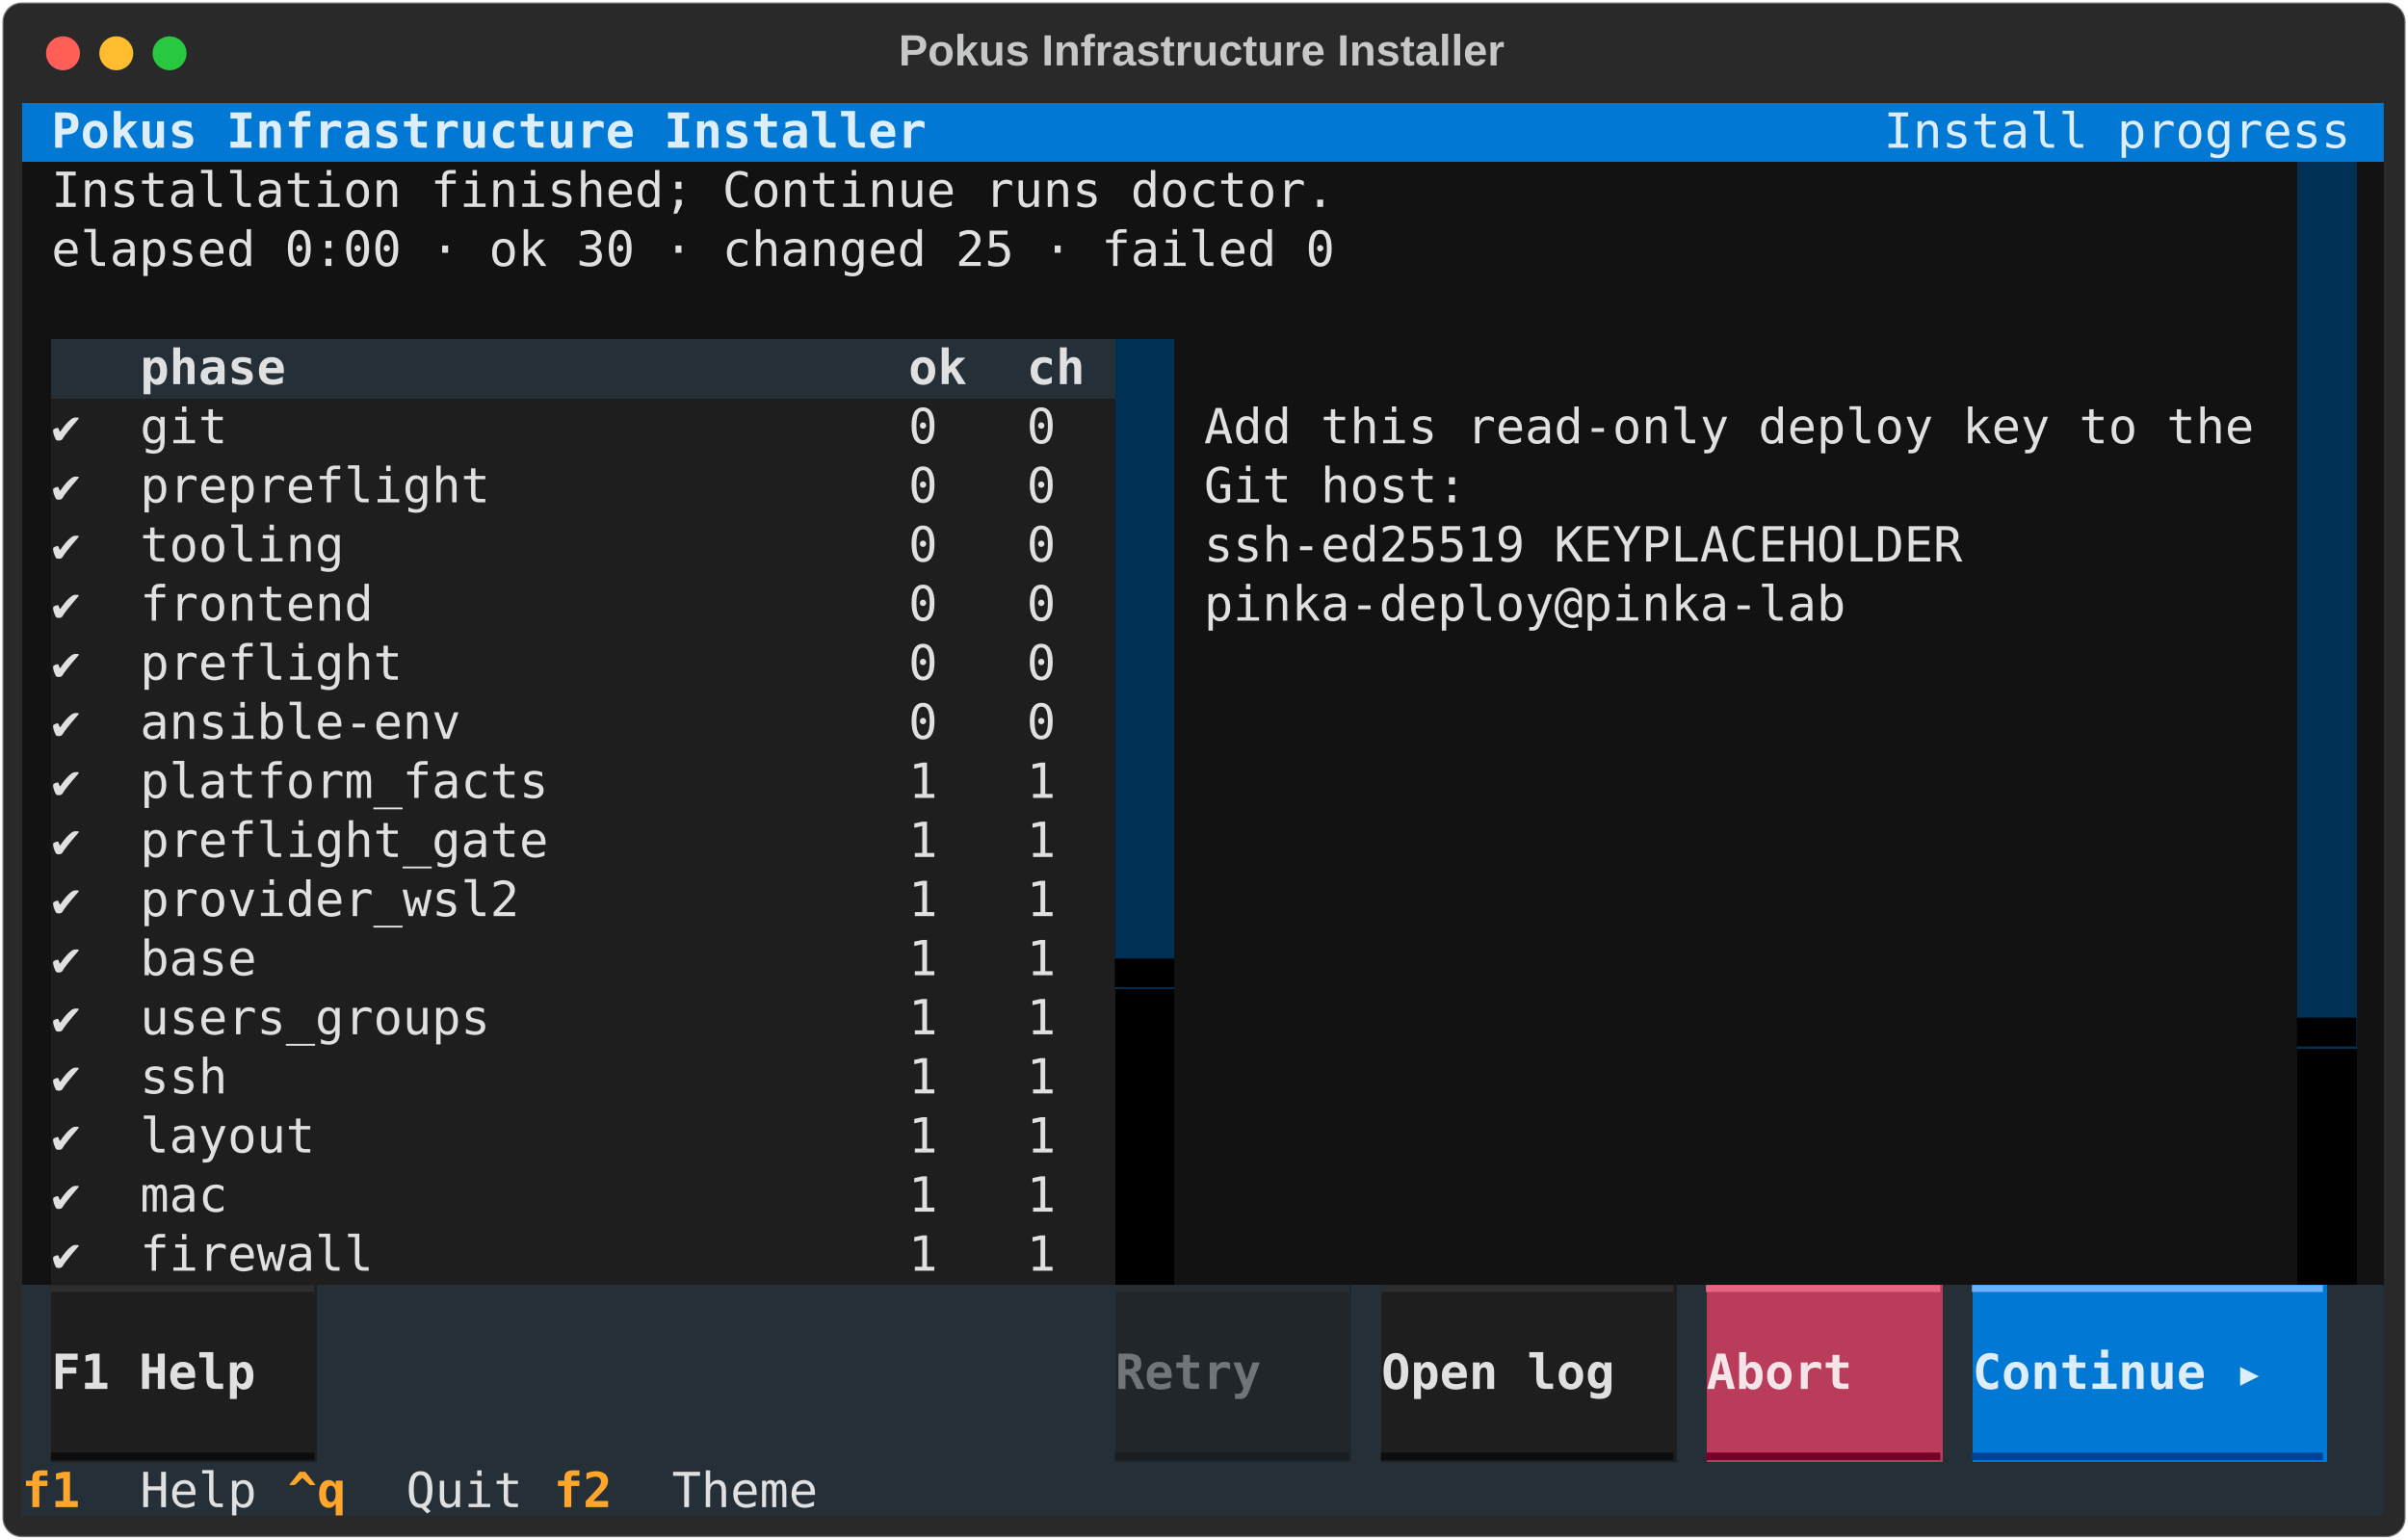
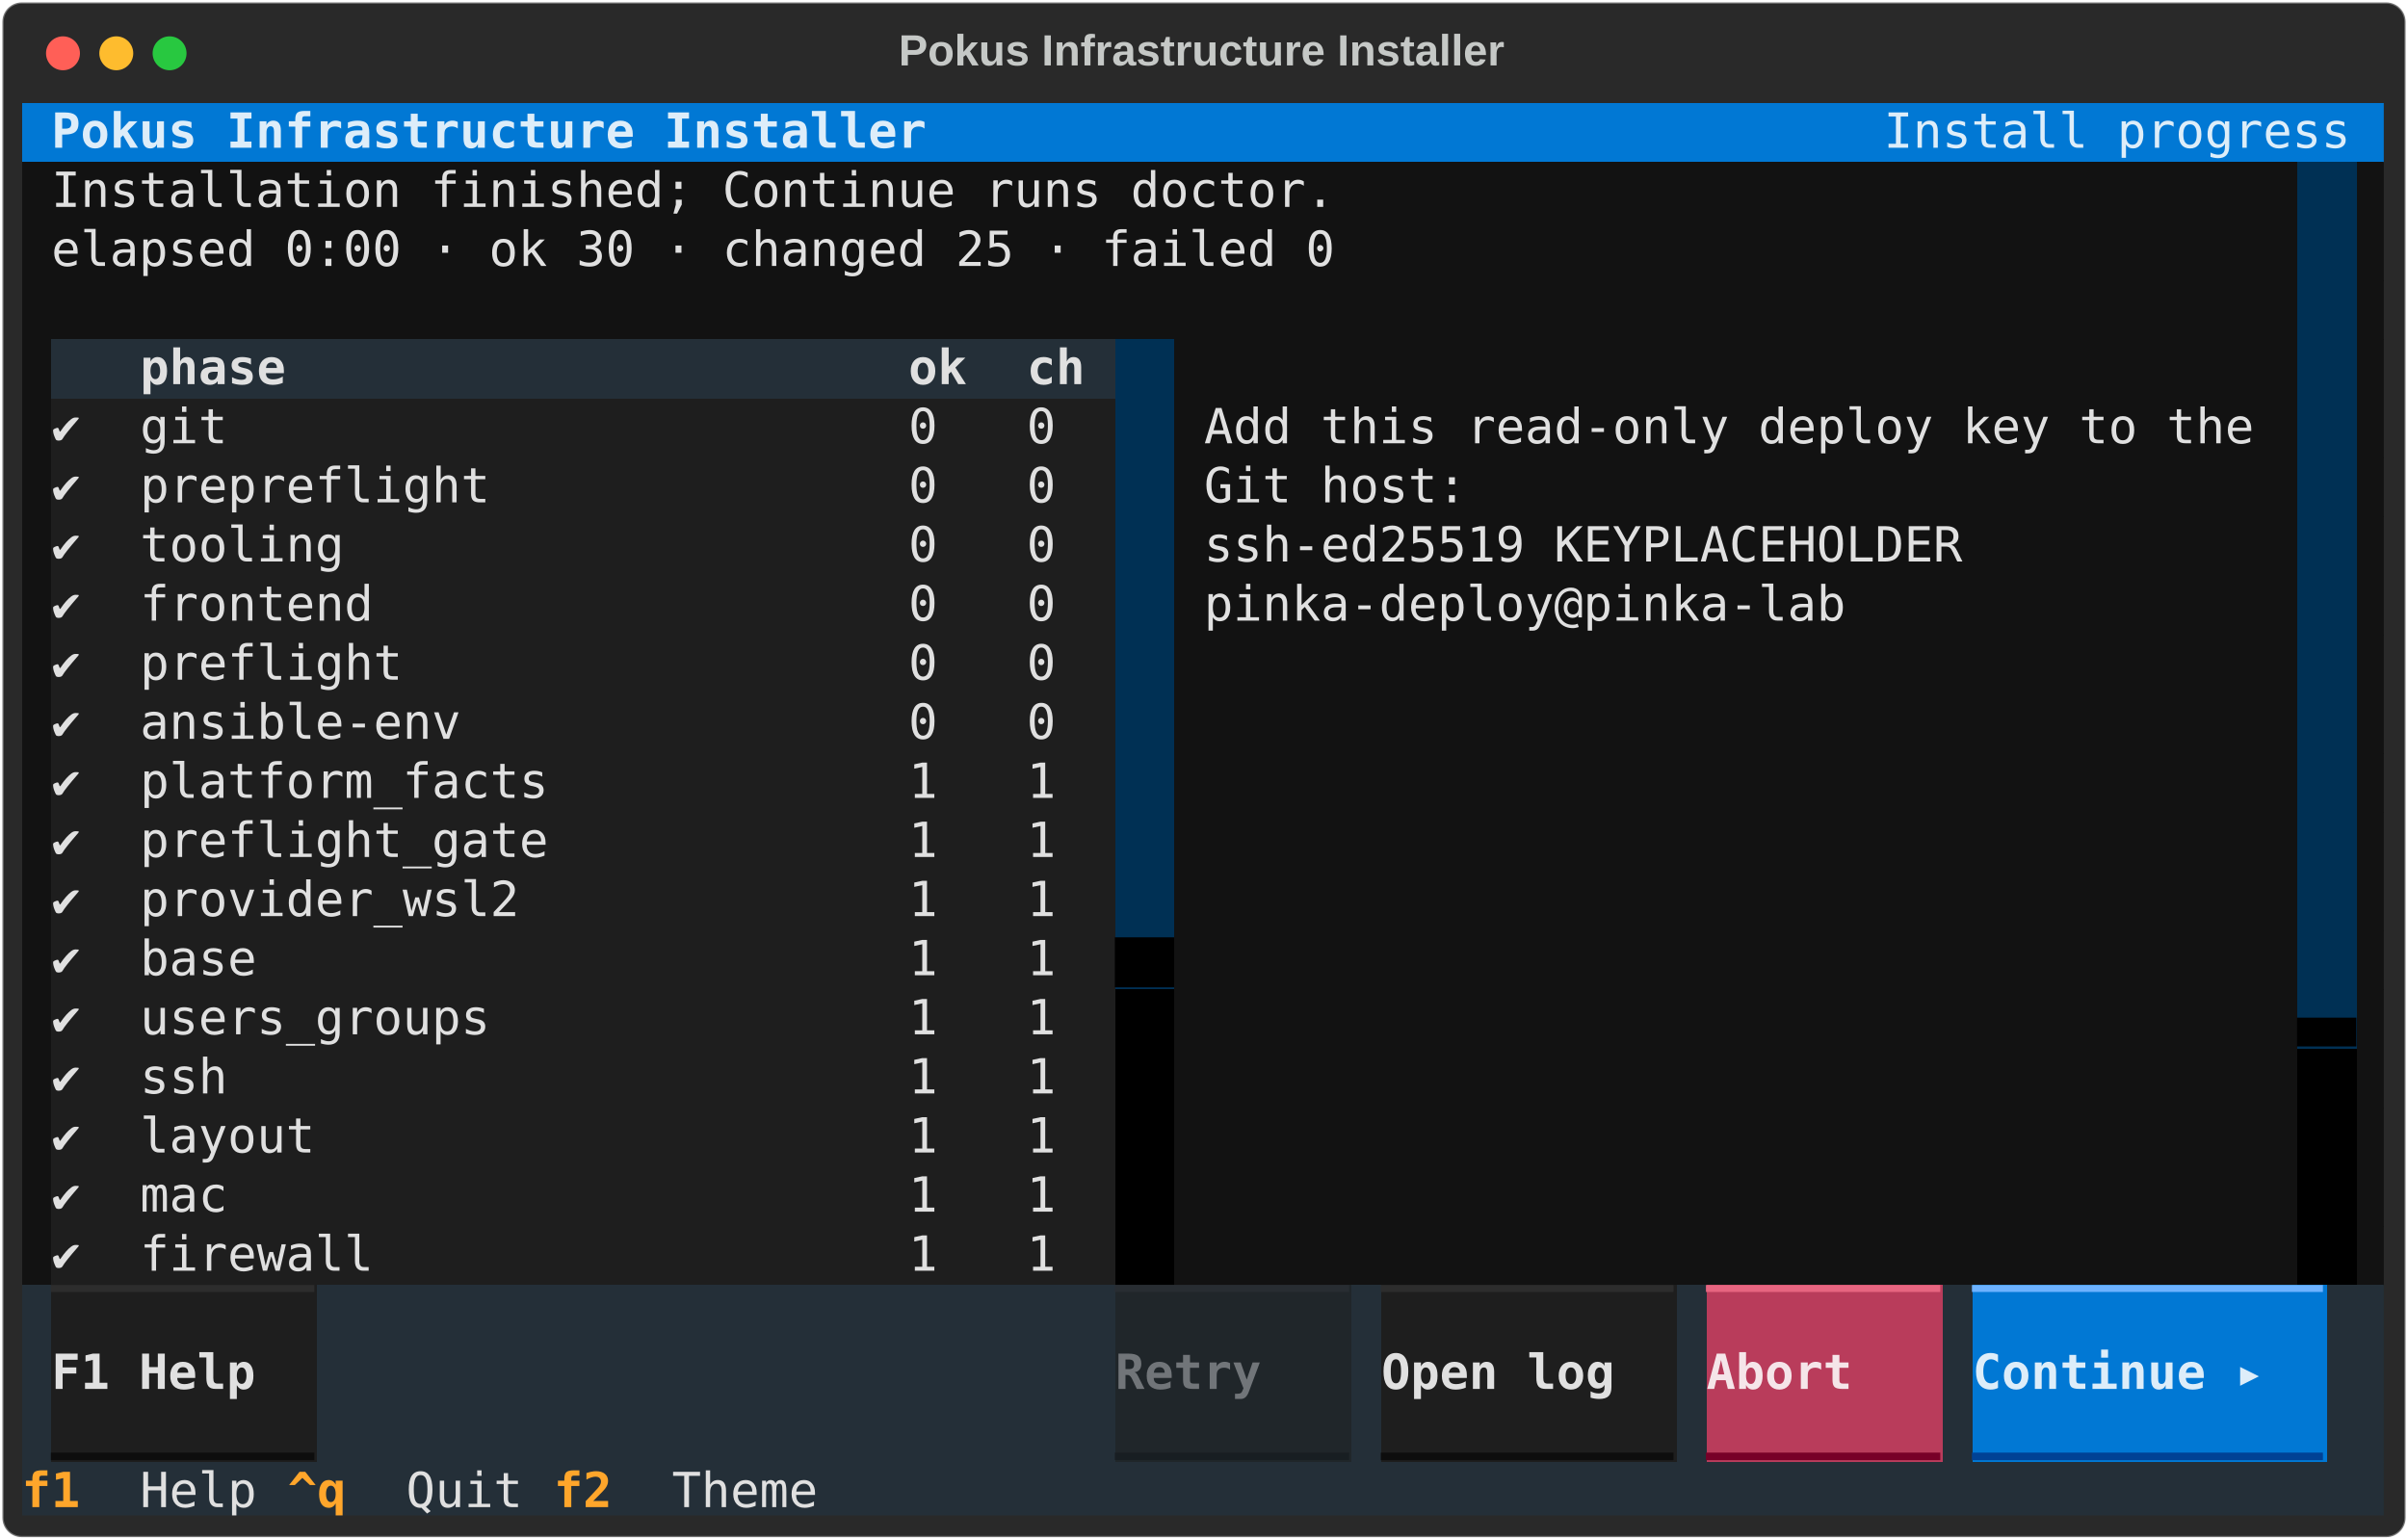
<svg xmlns="http://www.w3.org/2000/svg" class="rich-terminal" viewBox="0 0 994 635.6">
  <style>

    @font-face {
        font-family: "Fira Code";
        src: local("FiraCode-Regular"),
                url("https://cdnjs.cloudflare.com/ajax/libs/firacode/6.2.0/woff2/FiraCode-Regular.woff2") format("woff2"),
                url("https://cdnjs.cloudflare.com/ajax/libs/firacode/6.2.0/woff/FiraCode-Regular.woff") format("woff");
        font-style: normal;
        font-weight: 400;
    }
    @font-face {
        font-family: "Fira Code";
        src: local("FiraCode-Bold"),
                url("https://cdnjs.cloudflare.com/ajax/libs/firacode/6.2.0/woff2/FiraCode-Bold.woff2") format("woff2"),
                url("https://cdnjs.cloudflare.com/ajax/libs/firacode/6.2.0/woff/FiraCode-Bold.woff") format("woff");
        font-style: bold;
        font-weight: 700;
    }

    .terminal-matrix {
        font-family: Fira Code, monospace;
        font-size: 20px;
        line-height: 24.4px;
        font-variant-east-asian: full-width;
    }

    .terminal-title {
        font-size: 18px;
        font-weight: bold;
        font-family: arial;
    }

    .terminal-r1 { fill: #c5c8c6 }
.terminal-r2 { fill: #ddedf9;font-weight: bold }
.terminal-r3 { fill: #ddedf9 }
.terminal-r4 { fill: #e0e0e0 }
.terminal-r5 { fill: #121212 }
.terminal-r6 { fill: #e0e0e0;font-weight: bold }
.terminal-r7 { fill: #1e1e1e }
.terminal-r8 { fill: #000000 }
.terminal-r9 { fill: #2d2d2d }
.terminal-r10 { fill: #282d32 }
.terminal-r11 { fill: #e76580 }
.terminal-r12 { fill: #6db2ff }
.terminal-r13 { fill: #717579;font-weight: bold }
.terminal-r14 { fill: #f5e5e9;font-weight: bold }
.terminal-r15 { fill: #0d0d0d }
.terminal-r16 { fill: #181e22 }
.terminal-r17 { fill: #780028 }
.terminal-r18 { fill: #004295 }
.terminal-r19 { fill: #ffa62b;font-weight: bold }
    </style>
  <defs>
    <clipPath id="terminal-clip-terminal">
      <rect x="0" y="0" width="975.0" height="584.6" />
    </clipPath>
    <clipPath id="terminal-line-0">
      <rect x="0" y="1.5" width="976" height="24.65" />
    </clipPath>
    <clipPath id="terminal-line-1">
      <rect x="0" y="25.9" width="976" height="24.65" />
    </clipPath>
    <clipPath id="terminal-line-2">
      <rect x="0" y="50.3" width="976" height="24.65" />
    </clipPath>
    <clipPath id="terminal-line-3">
      <rect x="0" y="74.7" width="976" height="24.65" />
    </clipPath>
    <clipPath id="terminal-line-4">
      <rect x="0" y="99.1" width="976" height="24.65" />
    </clipPath>
    <clipPath id="terminal-line-5">
      <rect x="0" y="123.5" width="976" height="24.65" />
    </clipPath>
    <clipPath id="terminal-line-6">
      <rect x="0" y="147.9" width="976" height="24.65" />
    </clipPath>
    <clipPath id="terminal-line-7">
      <rect x="0" y="172.3" width="976" height="24.65" />
    </clipPath>
    <clipPath id="terminal-line-8">
      <rect x="0" y="196.7" width="976" height="24.65" />
    </clipPath>
    <clipPath id="terminal-line-9">
      <rect x="0" y="221.1" width="976" height="24.65" />
    </clipPath>
    <clipPath id="terminal-line-10">
      <rect x="0" y="245.5" width="976" height="24.65" />
    </clipPath>
    <clipPath id="terminal-line-11">
      <rect x="0" y="269.9" width="976" height="24.65" />
    </clipPath>
    <clipPath id="terminal-line-12">
      <rect x="0" y="294.3" width="976" height="24.65" />
    </clipPath>
    <clipPath id="terminal-line-13">
      <rect x="0" y="318.7" width="976" height="24.65" />
    </clipPath>
    <clipPath id="terminal-line-14">
      <rect x="0" y="343.1" width="976" height="24.65" />
    </clipPath>
    <clipPath id="terminal-line-15">
      <rect x="0" y="367.5" width="976" height="24.65" />
    </clipPath>
    <clipPath id="terminal-line-16">
      <rect x="0" y="391.9" width="976" height="24.65" />
    </clipPath>
    <clipPath id="terminal-line-17">
      <rect x="0" y="416.3" width="976" height="24.65" />
    </clipPath>
    <clipPath id="terminal-line-18">
      <rect x="0" y="440.7" width="976" height="24.65" />
    </clipPath>
    <clipPath id="terminal-line-19">
      <rect x="0" y="465.1" width="976" height="24.65" />
    </clipPath>
    <clipPath id="terminal-line-20">
      <rect x="0" y="489.5" width="976" height="24.65" />
    </clipPath>
    <clipPath id="terminal-line-21">
      <rect x="0" y="513.9" width="976" height="24.65" />
    </clipPath>
    <clipPath id="terminal-line-22">
      <rect x="0" y="538.3" width="976" height="24.65" />
    </clipPath>
  </defs>
  <rect fill="#292929" stroke="rgba(255,255,255,0.35)" stroke-width="1" x="1" y="1" width="992" height="633.6" rx="8" />
  <text class="terminal-title" fill="#c5c8c6" text-anchor="middle" x="496" y="27">Pokus Infrastructure Installer</text>
  <g transform="translate(26,22)">
    <circle cx="0" cy="0" r="7" fill="#ff5f57" />
    <circle cx="22" cy="0" r="7" fill="#febc2e" />
    <circle cx="44" cy="0" r="7" fill="#28c840" />
  </g>
  <g transform="translate(9, 41)" clip-path="url(#terminal-clip-terminal)">
    <rect fill="#0178d4" x="0" y="1.5" width="12.2" height="24.65" shape-rendering="crispEdges" />
    <rect fill="#0178d4" x="12.2" y="1.5" width="366" height="24.65" shape-rendering="crispEdges" />
    <rect fill="#0178d4" x="378.2" y="1.5" width="390.4" height="24.65" shape-rendering="crispEdges" />
    <rect fill="#0178d4" x="768.6" y="1.5" width="195.2" height="24.65" shape-rendering="crispEdges" />
    <rect fill="#0178d4" x="963.8" y="1.5" width="12.2" height="24.65" shape-rendering="crispEdges" />
    <rect fill="#121212" x="0" y="25.9" width="12.2" height="24.65" shape-rendering="crispEdges" />
    <rect fill="#121212" x="12.2" y="25.9" width="536.8" height="24.65" shape-rendering="crispEdges" />
    <rect fill="#121212" x="549" y="25.9" width="390.4" height="24.65" shape-rendering="crispEdges" />
    <rect fill="#003054" x="939.4" y="25.9" width="24.4" height="24.65" shape-rendering="crispEdges" />
    <rect fill="#121212" x="963.8" y="25.9" width="12.2" height="24.65" shape-rendering="crispEdges" />
    <rect fill="#121212" x="0" y="50.3" width="12.2" height="24.65" shape-rendering="crispEdges" />
    <rect fill="#121212" x="12.2" y="50.3" width="536.8" height="24.65" shape-rendering="crispEdges" />
    <rect fill="#121212" x="549" y="50.3" width="390.4" height="24.65" shape-rendering="crispEdges" />
    <rect fill="#003054" x="939.4" y="50.3" width="24.4" height="24.65" shape-rendering="crispEdges" />
    <rect fill="#121212" x="963.8" y="50.3" width="12.2" height="24.65" shape-rendering="crispEdges" />
    <rect fill="#121212" x="0" y="74.7" width="939.4" height="24.65" shape-rendering="crispEdges" />
    <rect fill="#003054" x="939.4" y="74.7" width="24.4" height="24.65" shape-rendering="crispEdges" />
    <rect fill="#121212" x="963.8" y="74.7" width="12.2" height="24.65" shape-rendering="crispEdges" />
    <rect fill="#121212" x="0" y="99.1" width="12.2" height="24.65" shape-rendering="crispEdges" />
    <rect fill="#242f38" x="12.2" y="99.1" width="36.6" height="24.65" shape-rendering="crispEdges" />
    <rect fill="#242f38" x="48.8" y="99.1" width="317.2" height="24.65" shape-rendering="crispEdges" />
    <rect fill="#242f38" x="366" y="99.1" width="48.8" height="24.65" shape-rendering="crispEdges" />
    <rect fill="#242f38" x="414.8" y="99.1" width="36.6" height="24.65" shape-rendering="crispEdges" />
    <rect fill="#003054" x="451.4" y="99.1" width="24.4" height="24.65" shape-rendering="crispEdges" />
    <rect fill="#121212" x="475.8" y="99.1" width="12.2" height="24.65" shape-rendering="crispEdges" />
    <rect fill="#121212" x="488" y="99.1" width="0" height="24.65" shape-rendering="crispEdges" />
    <rect fill="#121212" x="488" y="99.1" width="451.4" height="24.65" shape-rendering="crispEdges" />
    <rect fill="#003054" x="939.4" y="99.1" width="24.4" height="24.65" shape-rendering="crispEdges" />
    <rect fill="#121212" x="963.8" y="99.1" width="12.2" height="24.65" shape-rendering="crispEdges" />
    <rect fill="#121212" x="0" y="123.5" width="12.2" height="24.65" shape-rendering="crispEdges" />
    <rect fill="#1e1e1e" x="12.2" y="123.5" width="36.6" height="24.65" shape-rendering="crispEdges" />
    <rect fill="#1e1e1e" x="48.8" y="123.5" width="317.2" height="24.65" shape-rendering="crispEdges" />
    <rect fill="#1e1e1e" x="366" y="123.5" width="48.8" height="24.65" shape-rendering="crispEdges" />
    <rect fill="#1e1e1e" x="414.8" y="123.5" width="36.6" height="24.65" shape-rendering="crispEdges" />
    <rect fill="#003054" x="451.4" y="123.5" width="24.4" height="24.65" shape-rendering="crispEdges" />
    <rect fill="#121212" x="475.8" y="123.5" width="12.2" height="24.65" shape-rendering="crispEdges" />
    <rect fill="#121212" x="488" y="123.5" width="439.2" height="24.65" shape-rendering="crispEdges" />
    <rect fill="#121212" x="927.2" y="123.5" width="12.2" height="24.65" shape-rendering="crispEdges" />
    <rect fill="#003054" x="939.4" y="123.5" width="24.4" height="24.65" shape-rendering="crispEdges" />
    <rect fill="#121212" x="963.8" y="123.5" width="12.2" height="24.65" shape-rendering="crispEdges" />
    <rect fill="#121212" x="0" y="147.9" width="12.2" height="24.65" shape-rendering="crispEdges" />
    <rect fill="#1e1e1e" x="12.2" y="147.9" width="36.6" height="24.65" shape-rendering="crispEdges" />
    <rect fill="#1e1e1e" x="48.8" y="147.9" width="317.2" height="24.65" shape-rendering="crispEdges" />
    <rect fill="#1e1e1e" x="366" y="147.9" width="48.8" height="24.65" shape-rendering="crispEdges" />
    <rect fill="#1e1e1e" x="414.8" y="147.9" width="36.6" height="24.65" shape-rendering="crispEdges" />
    <rect fill="#003054" x="451.4" y="147.9" width="24.4" height="24.65" shape-rendering="crispEdges" />
    <rect fill="#121212" x="475.8" y="147.9" width="12.2" height="24.65" shape-rendering="crispEdges" />
    <rect fill="#121212" x="488" y="147.9" width="109.8" height="24.65" shape-rendering="crispEdges" />
    <rect fill="#121212" x="597.8" y="147.9" width="341.6" height="24.65" shape-rendering="crispEdges" />
    <rect fill="#003054" x="939.4" y="147.9" width="24.4" height="24.65" shape-rendering="crispEdges" />
    <rect fill="#121212" x="963.8" y="147.9" width="12.2" height="24.65" shape-rendering="crispEdges" />
    <rect fill="#121212" x="0" y="172.3" width="12.2" height="24.65" shape-rendering="crispEdges" />
    <rect fill="#1e1e1e" x="12.2" y="172.3" width="36.6" height="24.65" shape-rendering="crispEdges" />
    <rect fill="#1e1e1e" x="48.8" y="172.3" width="317.2" height="24.65" shape-rendering="crispEdges" />
    <rect fill="#1e1e1e" x="366" y="172.3" width="48.8" height="24.65" shape-rendering="crispEdges" />
    <rect fill="#1e1e1e" x="414.8" y="172.3" width="36.6" height="24.65" shape-rendering="crispEdges" />
    <rect fill="#003054" x="451.4" y="172.3" width="24.4" height="24.65" shape-rendering="crispEdges" />
    <rect fill="#121212" x="475.8" y="172.3" width="12.2" height="24.65" shape-rendering="crispEdges" />
    <rect fill="#121212" x="488" y="172.3" width="317.2" height="24.65" shape-rendering="crispEdges" />
    <rect fill="#121212" x="805.2" y="172.3" width="134.2" height="24.65" shape-rendering="crispEdges" />
    <rect fill="#003054" x="939.4" y="172.3" width="24.4" height="24.65" shape-rendering="crispEdges" />
    <rect fill="#121212" x="963.8" y="172.3" width="12.2" height="24.65" shape-rendering="crispEdges" />
    <rect fill="#121212" x="0" y="196.7" width="12.2" height="24.65" shape-rendering="crispEdges" />
    <rect fill="#1e1e1e" x="12.2" y="196.7" width="36.6" height="24.65" shape-rendering="crispEdges" />
    <rect fill="#1e1e1e" x="48.8" y="196.7" width="317.2" height="24.65" shape-rendering="crispEdges" />
    <rect fill="#1e1e1e" x="366" y="196.7" width="48.8" height="24.65" shape-rendering="crispEdges" />
    <rect fill="#1e1e1e" x="414.8" y="196.7" width="36.6" height="24.65" shape-rendering="crispEdges" />
    <rect fill="#003054" x="451.4" y="196.7" width="24.4" height="24.65" shape-rendering="crispEdges" />
    <rect fill="#121212" x="475.8" y="196.7" width="12.2" height="24.65" shape-rendering="crispEdges" />
    <rect fill="#121212" x="488" y="196.7" width="268.4" height="24.65" shape-rendering="crispEdges" />
    <rect fill="#121212" x="756.4" y="196.7" width="183" height="24.65" shape-rendering="crispEdges" />
    <rect fill="#003054" x="939.4" y="196.7" width="24.4" height="24.65" shape-rendering="crispEdges" />
    <rect fill="#121212" x="963.8" y="196.7" width="12.2" height="24.65" shape-rendering="crispEdges" />
    <rect fill="#121212" x="0" y="221.1" width="12.2" height="24.65" shape-rendering="crispEdges" />
    <rect fill="#1e1e1e" x="12.2" y="221.1" width="36.6" height="24.65" shape-rendering="crispEdges" />
    <rect fill="#1e1e1e" x="48.8" y="221.1" width="317.2" height="24.65" shape-rendering="crispEdges" />
    <rect fill="#1e1e1e" x="366" y="221.1" width="48.8" height="24.65" shape-rendering="crispEdges" />
    <rect fill="#1e1e1e" x="414.8" y="221.1" width="36.6" height="24.65" shape-rendering="crispEdges" />
    <rect fill="#003054" x="451.4" y="221.1" width="24.4" height="24.65" shape-rendering="crispEdges" />
    <rect fill="#121212" x="475.8" y="221.1" width="463.6" height="24.65" shape-rendering="crispEdges" />
    <rect fill="#003054" x="939.4" y="221.1" width="24.4" height="24.65" shape-rendering="crispEdges" />
    <rect fill="#121212" x="963.8" y="221.1" width="12.2" height="24.65" shape-rendering="crispEdges" />
    <rect fill="#121212" x="0" y="245.5" width="12.2" height="24.65" shape-rendering="crispEdges" />
    <rect fill="#1e1e1e" x="12.2" y="245.5" width="36.6" height="24.65" shape-rendering="crispEdges" />
    <rect fill="#1e1e1e" x="48.8" y="245.5" width="317.2" height="24.65" shape-rendering="crispEdges" />
    <rect fill="#1e1e1e" x="366" y="245.5" width="48.8" height="24.65" shape-rendering="crispEdges" />
    <rect fill="#1e1e1e" x="414.8" y="245.5" width="36.6" height="24.65" shape-rendering="crispEdges" />
    <rect fill="#003054" x="451.4" y="245.5" width="24.4" height="24.65" shape-rendering="crispEdges" />
    <rect fill="#121212" x="475.8" y="245.5" width="463.6" height="24.65" shape-rendering="crispEdges" />
    <rect fill="#003054" x="939.4" y="245.5" width="24.4" height="24.65" shape-rendering="crispEdges" />
    <rect fill="#121212" x="963.8" y="245.5" width="12.2" height="24.65" shape-rendering="crispEdges" />
    <rect fill="#121212" x="0" y="269.9" width="12.2" height="24.65" shape-rendering="crispEdges" />
    <rect fill="#1e1e1e" x="12.2" y="269.9" width="36.6" height="24.65" shape-rendering="crispEdges" />
    <rect fill="#1e1e1e" x="48.8" y="269.9" width="317.2" height="24.65" shape-rendering="crispEdges" />
    <rect fill="#1e1e1e" x="366" y="269.9" width="48.8" height="24.65" shape-rendering="crispEdges" />
    <rect fill="#1e1e1e" x="414.8" y="269.9" width="36.6" height="24.65" shape-rendering="crispEdges" />
    <rect fill="#003054" x="451.4" y="269.9" width="24.4" height="24.65" shape-rendering="crispEdges" />
    <rect fill="#121212" x="475.8" y="269.9" width="463.6" height="24.65" shape-rendering="crispEdges" />
    <rect fill="#003054" x="939.4" y="269.9" width="24.4" height="24.65" shape-rendering="crispEdges" />
    <rect fill="#121212" x="963.8" y="269.9" width="12.2" height="24.65" shape-rendering="crispEdges" />
    <rect fill="#121212" x="0" y="294.3" width="12.2" height="24.65" shape-rendering="crispEdges" />
    <rect fill="#1e1e1e" x="12.2" y="294.3" width="36.6" height="24.65" shape-rendering="crispEdges" />
    <rect fill="#1e1e1e" x="48.8" y="294.3" width="317.2" height="24.65" shape-rendering="crispEdges" />
    <rect fill="#1e1e1e" x="366" y="294.3" width="48.8" height="24.65" shape-rendering="crispEdges" />
    <rect fill="#1e1e1e" x="414.8" y="294.3" width="36.6" height="24.65" shape-rendering="crispEdges" />
    <rect fill="#003054" x="451.4" y="294.3" width="24.4" height="24.65" shape-rendering="crispEdges" />
    <rect fill="#121212" x="475.8" y="294.3" width="463.6" height="24.65" shape-rendering="crispEdges" />
    <rect fill="#003054" x="939.4" y="294.3" width="24.4" height="24.65" shape-rendering="crispEdges" />
    <rect fill="#121212" x="963.8" y="294.3" width="12.2" height="24.65" shape-rendering="crispEdges" />
    <rect fill="#121212" x="0" y="318.7" width="12.2" height="24.65" shape-rendering="crispEdges" />
    <rect fill="#1e1e1e" x="12.2" y="318.7" width="36.6" height="24.65" shape-rendering="crispEdges" />
    <rect fill="#1e1e1e" x="48.8" y="318.7" width="317.2" height="24.65" shape-rendering="crispEdges" />
    <rect fill="#1e1e1e" x="366" y="318.7" width="48.8" height="24.65" shape-rendering="crispEdges" />
    <rect fill="#1e1e1e" x="414.8" y="318.7" width="36.6" height="24.65" shape-rendering="crispEdges" />
    <rect fill="#003054" x="451.4" y="318.7" width="24.4" height="24.65" shape-rendering="crispEdges" />
    <rect fill="#121212" x="475.8" y="318.7" width="463.6" height="24.65" shape-rendering="crispEdges" />
    <rect fill="#003054" x="939.4" y="318.7" width="24.4" height="24.65" shape-rendering="crispEdges" />
    <rect fill="#121212" x="963.8" y="318.7" width="12.2" height="24.65" shape-rendering="crispEdges" />
    <rect fill="#121212" x="0" y="343.1" width="12.2" height="24.65" shape-rendering="crispEdges" />
    <rect fill="#1e1e1e" x="12.2" y="343.1" width="36.6" height="24.65" shape-rendering="crispEdges" />
    <rect fill="#1e1e1e" x="48.8" y="343.1" width="317.2" height="24.65" shape-rendering="crispEdges" />
    <rect fill="#1e1e1e" x="366" y="343.1" width="48.8" height="24.65" shape-rendering="crispEdges" />
    <rect fill="#1e1e1e" x="414.8" y="343.1" width="36.6" height="24.65" shape-rendering="crispEdges" />
    <rect fill="#003054" x="451.4" y="343.1" width="24.4" height="24.65" shape-rendering="crispEdges" />
    <rect fill="#121212" x="475.8" y="343.1" width="463.6" height="24.65" shape-rendering="crispEdges" />
    <rect fill="#003054" x="939.4" y="343.1" width="24.4" height="24.65" shape-rendering="crispEdges" />
    <rect fill="#121212" x="963.8" y="343.1" width="12.2" height="24.65" shape-rendering="crispEdges" />
    <rect fill="#121212" x="0" y="367.5" width="12.2" height="24.65" shape-rendering="crispEdges" />
    <rect fill="#1e1e1e" x="12.2" y="367.5" width="36.6" height="24.65" shape-rendering="crispEdges" />
    <rect fill="#1e1e1e" x="48.8" y="367.5" width="317.2" height="24.65" shape-rendering="crispEdges" />
    <rect fill="#1e1e1e" x="366" y="367.5" width="48.8" height="24.65" shape-rendering="crispEdges" />
    <rect fill="#1e1e1e" x="414.8" y="367.5" width="36.6" height="24.65" shape-rendering="crispEdges" />
    <rect fill="#000000" x="451.4" y="367.5" width="24.4" height="24.65" shape-rendering="crispEdges" />
    <rect fill="#121212" x="475.8" y="367.5" width="463.6" height="24.65" shape-rendering="crispEdges" />
    <rect fill="#003054" x="939.4" y="367.5" width="24.4" height="24.65" shape-rendering="crispEdges" />
    <rect fill="#121212" x="963.8" y="367.5" width="12.2" height="24.65" shape-rendering="crispEdges" />
    <rect fill="#121212" x="0" y="391.9" width="12.2" height="24.65" shape-rendering="crispEdges" />
    <rect fill="#1e1e1e" x="12.2" y="391.9" width="36.6" height="24.65" shape-rendering="crispEdges" />
    <rect fill="#1e1e1e" x="48.8" y="391.9" width="317.2" height="24.65" shape-rendering="crispEdges" />
    <rect fill="#1e1e1e" x="366" y="391.9" width="48.8" height="24.65" shape-rendering="crispEdges" />
    <rect fill="#1e1e1e" x="414.8" y="391.9" width="36.6" height="24.65" shape-rendering="crispEdges" />
    <rect fill="#000000" x="451.4" y="391.9" width="24.4" height="24.65" shape-rendering="crispEdges" />
    <rect fill="#121212" x="475.8" y="391.9" width="463.6" height="24.65" shape-rendering="crispEdges" />
    <rect fill="#000000" x="939.4" y="391.9" width="24.4" height="24.65" shape-rendering="crispEdges" />
    <rect fill="#121212" x="963.8" y="391.9" width="12.2" height="24.65" shape-rendering="crispEdges" />
    <rect fill="#121212" x="0" y="416.3" width="12.2" height="24.65" shape-rendering="crispEdges" />
    <rect fill="#1e1e1e" x="12.2" y="416.3" width="36.6" height="24.65" shape-rendering="crispEdges" />
    <rect fill="#1e1e1e" x="48.8" y="416.3" width="317.2" height="24.65" shape-rendering="crispEdges" />
    <rect fill="#1e1e1e" x="366" y="416.3" width="48.8" height="24.65" shape-rendering="crispEdges" />
    <rect fill="#1e1e1e" x="414.8" y="416.3" width="36.6" height="24.65" shape-rendering="crispEdges" />
    <rect fill="#000000" x="451.4" y="416.3" width="24.4" height="24.65" shape-rendering="crispEdges" />
    <rect fill="#121212" x="475.8" y="416.3" width="463.6" height="24.65" shape-rendering="crispEdges" />
    <rect fill="#000000" x="939.4" y="416.3" width="24.4" height="24.65" shape-rendering="crispEdges" />
    <rect fill="#121212" x="963.8" y="416.3" width="12.2" height="24.65" shape-rendering="crispEdges" />
    <rect fill="#121212" x="0" y="440.7" width="12.2" height="24.65" shape-rendering="crispEdges" />
    <rect fill="#1e1e1e" x="12.2" y="440.7" width="36.6" height="24.65" shape-rendering="crispEdges" />
    <rect fill="#1e1e1e" x="48.8" y="440.7" width="317.2" height="24.65" shape-rendering="crispEdges" />
    <rect fill="#1e1e1e" x="366" y="440.7" width="48.8" height="24.65" shape-rendering="crispEdges" />
    <rect fill="#1e1e1e" x="414.8" y="440.7" width="36.6" height="24.65" shape-rendering="crispEdges" />
    <rect fill="#000000" x="451.4" y="440.7" width="24.4" height="24.65" shape-rendering="crispEdges" />
    <rect fill="#121212" x="475.8" y="440.7" width="463.6" height="24.65" shape-rendering="crispEdges" />
    <rect fill="#000000" x="939.4" y="440.7" width="24.4" height="24.65" shape-rendering="crispEdges" />
    <rect fill="#121212" x="963.8" y="440.7" width="12.2" height="24.65" shape-rendering="crispEdges" />
    <rect fill="#121212" x="0" y="465.1" width="12.2" height="24.65" shape-rendering="crispEdges" />
    <rect fill="#1e1e1e" x="12.2" y="465.1" width="36.6" height="24.65" shape-rendering="crispEdges" />
    <rect fill="#1e1e1e" x="48.8" y="465.1" width="317.2" height="24.65" shape-rendering="crispEdges" />
    <rect fill="#1e1e1e" x="366" y="465.1" width="48.8" height="24.65" shape-rendering="crispEdges" />
    <rect fill="#1e1e1e" x="414.8" y="465.1" width="36.6" height="24.65" shape-rendering="crispEdges" />
    <rect fill="#000000" x="451.4" y="465.1" width="24.4" height="24.65" shape-rendering="crispEdges" />
    <rect fill="#121212" x="475.8" y="465.1" width="463.6" height="24.65" shape-rendering="crispEdges" />
    <rect fill="#000000" x="939.4" y="465.1" width="24.4" height="24.65" shape-rendering="crispEdges" />
    <rect fill="#121212" x="963.8" y="465.1" width="12.2" height="24.65" shape-rendering="crispEdges" />
    <rect fill="#242f38" x="0" y="489.5" width="12.2" height="24.65" shape-rendering="crispEdges" />
    <rect fill="#1e1e1e" x="12.2" y="489.5" width="109.8" height="24.65" shape-rendering="crispEdges" />
    <rect fill="#242f38" x="122" y="489.5" width="12.2" height="24.65" shape-rendering="crispEdges" />
    <rect fill="#242f38" x="134.2" y="489.5" width="0" height="24.65" shape-rendering="crispEdges" />
    <rect fill="#242f38" x="134.2" y="489.5" width="317.2" height="24.65" shape-rendering="crispEdges" />
    <rect fill="#20262a" x="451.4" y="489.5" width="97.6" height="24.65" shape-rendering="crispEdges" />
    <rect fill="#242f38" x="549" y="489.5" width="12.2" height="24.65" shape-rendering="crispEdges" />
    <rect fill="#1e1e1e" x="561.2" y="489.5" width="122" height="24.65" shape-rendering="crispEdges" />
    <rect fill="#242f38" x="683.2" y="489.5" width="12.2" height="24.65" shape-rendering="crispEdges" />
    <rect fill="#b93c5b" x="695.4" y="489.5" width="97.6" height="24.65" shape-rendering="crispEdges" />
    <rect fill="#242f38" x="793" y="489.5" width="12.2" height="24.65" shape-rendering="crispEdges" />
    <rect fill="#0178d4" x="805.2" y="489.5" width="146.4" height="24.65" shape-rendering="crispEdges" />
    <rect fill="#242f38" x="951.6" y="489.5" width="24.4" height="24.65" shape-rendering="crispEdges" />
    <rect fill="#242f38" x="0" y="513.9" width="12.2" height="24.65" shape-rendering="crispEdges" />
    <rect fill="#1e1e1e" x="12.2" y="513.9" width="109.8" height="24.65" shape-rendering="crispEdges" />
    <rect fill="#242f38" x="122" y="513.9" width="329.4" height="24.65" shape-rendering="crispEdges" />
    <rect fill="#20262a" x="451.4" y="513.9" width="85.4" height="24.65" shape-rendering="crispEdges" />
    <rect fill="#20262a" x="536.8" y="513.9" width="12.2" height="24.65" shape-rendering="crispEdges" />
    <rect fill="#242f38" x="549" y="513.9" width="12.2" height="24.65" shape-rendering="crispEdges" />
    <rect fill="#1e1e1e" x="561.2" y="513.9" width="122" height="24.65" shape-rendering="crispEdges" />
    <rect fill="#242f38" x="683.2" y="513.9" width="12.2" height="24.65" shape-rendering="crispEdges" />
    <rect fill="#b93c5b" x="695.4" y="513.9" width="85.4" height="24.65" shape-rendering="crispEdges" />
    <rect fill="#b93c5b" x="780.8" y="513.9" width="12.2" height="24.65" shape-rendering="crispEdges" />
    <rect fill="#242f38" x="793" y="513.9" width="12.2" height="24.65" shape-rendering="crispEdges" />
    <rect fill="#0178d4" x="805.2" y="513.9" width="146.4" height="24.65" shape-rendering="crispEdges" />
    <rect fill="#242f38" x="951.6" y="513.9" width="24.4" height="24.65" shape-rendering="crispEdges" />
    <rect fill="#242f38" x="0" y="538.3" width="12.2" height="24.65" shape-rendering="crispEdges" />
    <rect fill="#1e1e1e" x="12.2" y="538.3" width="109.8" height="24.65" shape-rendering="crispEdges" />
    <rect fill="#242f38" x="122" y="538.3" width="329.4" height="24.65" shape-rendering="crispEdges" />
    <rect fill="#20262a" x="451.4" y="538.3" width="97.6" height="24.65" shape-rendering="crispEdges" />
    <rect fill="#242f38" x="549" y="538.3" width="12.2" height="24.65" shape-rendering="crispEdges" />
    <rect fill="#1e1e1e" x="561.2" y="538.3" width="122" height="24.65" shape-rendering="crispEdges" />
    <rect fill="#242f38" x="683.2" y="538.3" width="12.2" height="24.65" shape-rendering="crispEdges" />
    <rect fill="#b93c5b" x="695.4" y="538.3" width="97.6" height="24.65" shape-rendering="crispEdges" />
    <rect fill="#242f38" x="793" y="538.3" width="12.2" height="24.65" shape-rendering="crispEdges" />
    <rect fill="#0178d4" x="805.2" y="538.3" width="146.4" height="24.65" shape-rendering="crispEdges" />
    <rect fill="#242f38" x="951.6" y="538.3" width="24.4" height="24.65" shape-rendering="crispEdges" />
    <rect fill="#242f38" x="0" y="562.7" width="48.8" height="24.65" shape-rendering="crispEdges" />
    <rect fill="#242f38" x="48.8" y="562.7" width="61" height="24.65" shape-rendering="crispEdges" />
    <rect fill="#242f38" x="109.8" y="562.7" width="48.8" height="24.65" shape-rendering="crispEdges" />
    <rect fill="#242f38" x="158.6" y="562.7" width="61" height="24.65" shape-rendering="crispEdges" />
    <rect fill="#242f38" x="219.6" y="562.7" width="48.8" height="24.65" shape-rendering="crispEdges" />
    <rect fill="#242f38" x="268.4" y="562.7" width="73.2" height="24.65" shape-rendering="crispEdges" />
    <rect fill="#242f38" x="341.6" y="562.7" width="634.4" height="24.65" shape-rendering="crispEdges" />
    <g class="terminal-matrix">
      <text class="terminal-r2" x="12.2" y="20" textLength="366" clip-path="url(#terminal-line-0)">Pokus Infrastructure Installer</text>
      <text class="terminal-r3" x="768.6" y="20" textLength="195.2" clip-path="url(#terminal-line-0)">Install progress</text>
      <text class="terminal-r1" x="976" y="20" textLength="12.2" clip-path="url(#terminal-line-0)">
</text>
      <text class="terminal-r4" x="12.2" y="44.4" textLength="536.8" clip-path="url(#terminal-line-1)">Installation finished; Continue runs doctor.</text>
      <text class="terminal-r1" x="976" y="44.4" textLength="12.2" clip-path="url(#terminal-line-1)">
</text>
      <text class="terminal-r4" x="12.2" y="68.8" textLength="536.8" clip-path="url(#terminal-line-2)">elapsed 0:00 · ok 30 · changed 25 · failed 0</text>
      <text class="terminal-r1" x="976" y="68.8" textLength="12.2" clip-path="url(#terminal-line-2)">
</text>
      <text class="terminal-r1" x="976" y="93.2" textLength="12.2" clip-path="url(#terminal-line-3)">
</text>
      <text class="terminal-r6" x="48.8" y="117.6" textLength="317.2" clip-path="url(#terminal-line-4)"> phase                    </text>
      <text class="terminal-r6" x="366" y="117.6" textLength="48.8" clip-path="url(#terminal-line-4)"> ok </text>
      <text class="terminal-r6" x="414.8" y="117.6" textLength="36.6" clip-path="url(#terminal-line-4)"> ch</text>
      <text class="terminal-r1" x="976" y="117.6" textLength="12.2" clip-path="url(#terminal-line-4)">
</text>
      <text class="terminal-r4" x="12.2" y="142" textLength="36.6" clip-path="url(#terminal-line-5)"> ✔ </text>
      <text class="terminal-r4" x="48.8" y="142" textLength="317.2" clip-path="url(#terminal-line-5)"> git                      </text>
      <text class="terminal-r4" x="366" y="142" textLength="48.8" clip-path="url(#terminal-line-5)"> 0  </text>
      <text class="terminal-r4" x="414.8" y="142" textLength="36.6" clip-path="url(#terminal-line-5)"> 0 </text>
      <text class="terminal-r4" x="488" y="142" textLength="439.2" clip-path="url(#terminal-line-5)">Add this read-only deploy key to the</text>
      <text class="terminal-r1" x="976" y="142" textLength="12.2" clip-path="url(#terminal-line-5)">
</text>
      <text class="terminal-r4" x="12.2" y="166.4" textLength="36.6" clip-path="url(#terminal-line-6)"> ✔ </text>
      <text class="terminal-r4" x="48.8" y="166.4" textLength="317.2" clip-path="url(#terminal-line-6)"> prepreflight             </text>
      <text class="terminal-r4" x="366" y="166.4" textLength="48.8" clip-path="url(#terminal-line-6)"> 0  </text>
      <text class="terminal-r4" x="414.8" y="166.4" textLength="36.6" clip-path="url(#terminal-line-6)"> 0 </text>
      <text class="terminal-r4" x="488" y="166.4" textLength="109.8" clip-path="url(#terminal-line-6)">Git host:</text>
      <text class="terminal-r1" x="976" y="166.4" textLength="12.2" clip-path="url(#terminal-line-6)">
</text>
      <text class="terminal-r4" x="12.2" y="190.8" textLength="36.6" clip-path="url(#terminal-line-7)"> ✔ </text>
      <text class="terminal-r4" x="48.8" y="190.8" textLength="317.2" clip-path="url(#terminal-line-7)"> tooling                  </text>
      <text class="terminal-r4" x="366" y="190.8" textLength="48.8" clip-path="url(#terminal-line-7)"> 0  </text>
      <text class="terminal-r4" x="414.8" y="190.8" textLength="36.6" clip-path="url(#terminal-line-7)"> 0 </text>
      <text class="terminal-r4" x="488" y="190.8" textLength="317.2" clip-path="url(#terminal-line-7)">ssh-ed25519 KEYPLACEHOLDER</text>
      <text class="terminal-r1" x="976" y="190.8" textLength="12.2" clip-path="url(#terminal-line-7)">
</text>
      <text class="terminal-r4" x="12.2" y="215.2" textLength="36.6" clip-path="url(#terminal-line-8)"> ✔ </text>
      <text class="terminal-r4" x="48.8" y="215.2" textLength="317.2" clip-path="url(#terminal-line-8)"> frontend                 </text>
      <text class="terminal-r4" x="366" y="215.2" textLength="48.8" clip-path="url(#terminal-line-8)"> 0  </text>
      <text class="terminal-r4" x="414.8" y="215.2" textLength="36.6" clip-path="url(#terminal-line-8)"> 0 </text>
      <text class="terminal-r4" x="488" y="215.2" textLength="268.4" clip-path="url(#terminal-line-8)">pinka-deploy@pinka-lab</text>
      <text class="terminal-r1" x="976" y="215.2" textLength="12.2" clip-path="url(#terminal-line-8)">
</text>
      <text class="terminal-r4" x="12.2" y="239.6" textLength="36.6" clip-path="url(#terminal-line-9)"> ✔ </text>
      <text class="terminal-r4" x="48.8" y="239.6" textLength="317.2" clip-path="url(#terminal-line-9)"> preflight                </text>
      <text class="terminal-r4" x="366" y="239.6" textLength="48.8" clip-path="url(#terminal-line-9)"> 0  </text>
      <text class="terminal-r4" x="414.8" y="239.6" textLength="36.6" clip-path="url(#terminal-line-9)"> 0 </text>
      <text class="terminal-r1" x="976" y="239.6" textLength="12.2" clip-path="url(#terminal-line-9)">
</text>
      <text class="terminal-r4" x="12.2" y="264" textLength="36.6" clip-path="url(#terminal-line-10)"> ✔ </text>
      <text class="terminal-r4" x="48.8" y="264" textLength="317.2" clip-path="url(#terminal-line-10)"> ansible-env              </text>
      <text class="terminal-r4" x="366" y="264" textLength="48.8" clip-path="url(#terminal-line-10)"> 0  </text>
      <text class="terminal-r4" x="414.8" y="264" textLength="36.6" clip-path="url(#terminal-line-10)"> 0 </text>
      <text class="terminal-r1" x="976" y="264" textLength="12.2" clip-path="url(#terminal-line-10)">
</text>
      <text class="terminal-r4" x="12.2" y="288.4" textLength="36.6" clip-path="url(#terminal-line-11)"> ✔ </text>
      <text class="terminal-r4" x="48.8" y="288.4" textLength="317.2" clip-path="url(#terminal-line-11)"> platform_facts           </text>
      <text class="terminal-r4" x="366" y="288.4" textLength="48.8" clip-path="url(#terminal-line-11)"> 1  </text>
      <text class="terminal-r4" x="414.8" y="288.4" textLength="36.6" clip-path="url(#terminal-line-11)"> 1 </text>
      <text class="terminal-r1" x="976" y="288.4" textLength="12.2" clip-path="url(#terminal-line-11)">
</text>
      <text class="terminal-r4" x="12.2" y="312.8" textLength="36.6" clip-path="url(#terminal-line-12)"> ✔ </text>
      <text class="terminal-r4" x="48.8" y="312.8" textLength="317.2" clip-path="url(#terminal-line-12)"> preflight_gate           </text>
      <text class="terminal-r4" x="366" y="312.8" textLength="48.8" clip-path="url(#terminal-line-12)"> 1  </text>
      <text class="terminal-r4" x="414.8" y="312.8" textLength="36.6" clip-path="url(#terminal-line-12)"> 1 </text>
      <text class="terminal-r1" x="976" y="312.8" textLength="12.2" clip-path="url(#terminal-line-12)">
</text>
      <text class="terminal-r4" x="12.2" y="337.2" textLength="36.6" clip-path="url(#terminal-line-13)"> ✔ </text>
      <text class="terminal-r4" x="48.8" y="337.2" textLength="317.2" clip-path="url(#terminal-line-13)"> provider_wsl2            </text>
      <text class="terminal-r4" x="366" y="337.2" textLength="48.8" clip-path="url(#terminal-line-13)"> 1  </text>
      <text class="terminal-r4" x="414.8" y="337.2" textLength="36.6" clip-path="url(#terminal-line-13)"> 1 </text>
      <text class="terminal-r1" x="976" y="337.2" textLength="12.2" clip-path="url(#terminal-line-13)">
</text>
      <text class="terminal-r4" x="12.2" y="361.6" textLength="36.6" clip-path="url(#terminal-line-14)"> ✔ </text>
      <text class="terminal-r4" x="48.8" y="361.6" textLength="317.2" clip-path="url(#terminal-line-14)"> base                     </text>
      <text class="terminal-r4" x="366" y="361.6" textLength="48.8" clip-path="url(#terminal-line-14)"> 1  </text>
      <text class="terminal-r4" x="414.8" y="361.6" textLength="36.6" clip-path="url(#terminal-line-14)"> 1 </text>
-       <text class="terminal-r8" x="451.4" y="361.6" textLength="24.4" clip-path="url(#terminal-line-14)">▄▄</text>
+       <text class="terminal-r8" x="451.4" y="361.6" textLength="24.4" clip-path="url(#terminal-line-14)">▇▇</text>
      <text class="terminal-r1" x="976" y="361.6" textLength="12.2" clip-path="url(#terminal-line-14)">
</text>
      <text class="terminal-r4" x="12.2" y="386" textLength="36.6" clip-path="url(#terminal-line-15)"> ✔ </text>
      <text class="terminal-r4" x="48.8" y="386" textLength="317.2" clip-path="url(#terminal-line-15)"> users_groups             </text>
      <text class="terminal-r4" x="366" y="386" textLength="48.8" clip-path="url(#terminal-line-15)"> 1  </text>
      <text class="terminal-r4" x="414.8" y="386" textLength="36.6" clip-path="url(#terminal-line-15)"> 1 </text>
      <text class="terminal-r8" x="939.4" y="386" textLength="24.4" clip-path="url(#terminal-line-15)">▄▄</text>
      <text class="terminal-r1" x="976" y="386" textLength="12.2" clip-path="url(#terminal-line-15)">
</text>
      <text class="terminal-r4" x="12.2" y="410.4" textLength="36.6" clip-path="url(#terminal-line-16)"> ✔ </text>
      <text class="terminal-r4" x="48.8" y="410.4" textLength="317.2" clip-path="url(#terminal-line-16)"> ssh                      </text>
      <text class="terminal-r4" x="366" y="410.4" textLength="48.8" clip-path="url(#terminal-line-16)"> 1  </text>
      <text class="terminal-r4" x="414.8" y="410.4" textLength="36.6" clip-path="url(#terminal-line-16)"> 1 </text>
      <text class="terminal-r1" x="976" y="410.4" textLength="12.2" clip-path="url(#terminal-line-16)">
</text>
      <text class="terminal-r4" x="12.2" y="434.8" textLength="36.6" clip-path="url(#terminal-line-17)"> ✔ </text>
      <text class="terminal-r4" x="48.8" y="434.8" textLength="317.2" clip-path="url(#terminal-line-17)"> layout                   </text>
      <text class="terminal-r4" x="366" y="434.8" textLength="48.8" clip-path="url(#terminal-line-17)"> 1  </text>
      <text class="terminal-r4" x="414.8" y="434.8" textLength="36.6" clip-path="url(#terminal-line-17)"> 1 </text>
      <text class="terminal-r1" x="976" y="434.8" textLength="12.2" clip-path="url(#terminal-line-17)">
</text>
      <text class="terminal-r4" x="12.2" y="459.2" textLength="36.6" clip-path="url(#terminal-line-18)"> ✔ </text>
      <text class="terminal-r4" x="48.8" y="459.2" textLength="317.2" clip-path="url(#terminal-line-18)"> mac                      </text>
      <text class="terminal-r4" x="366" y="459.2" textLength="48.8" clip-path="url(#terminal-line-18)"> 1  </text>
      <text class="terminal-r4" x="414.8" y="459.2" textLength="36.6" clip-path="url(#terminal-line-18)"> 1 </text>
      <text class="terminal-r1" x="976" y="459.2" textLength="12.2" clip-path="url(#terminal-line-18)">
</text>
      <text class="terminal-r4" x="12.2" y="483.6" textLength="36.6" clip-path="url(#terminal-line-19)"> ✔ </text>
      <text class="terminal-r4" x="48.8" y="483.6" textLength="317.2" clip-path="url(#terminal-line-19)"> firewall                 </text>
      <text class="terminal-r4" x="366" y="483.6" textLength="48.8" clip-path="url(#terminal-line-19)"> 1  </text>
      <text class="terminal-r4" x="414.8" y="483.6" textLength="36.6" clip-path="url(#terminal-line-19)"> 1 </text>
      <text class="terminal-r1" x="976" y="483.6" textLength="12.2" clip-path="url(#terminal-line-19)">
</text>
      <text class="terminal-r9" x="12.2" y="508" textLength="109.8" clip-path="url(#terminal-line-20)">▔▔▔▔▔▔▔▔▔</text>
      <text class="terminal-r10" x="451.4" y="508" textLength="97.6" clip-path="url(#terminal-line-20)">▔▔▔▔▔▔▔▔</text>
      <text class="terminal-r9" x="561.2" y="508" textLength="122" clip-path="url(#terminal-line-20)">▔▔▔▔▔▔▔▔▔▔</text>
      <text class="terminal-r11" x="695.4" y="508" textLength="97.6" clip-path="url(#terminal-line-20)">▔▔▔▔▔▔▔▔</text>
      <text class="terminal-r12" x="805.2" y="508" textLength="146.4" clip-path="url(#terminal-line-20)">▔▔▔▔▔▔▔▔▔▔▔▔</text>
      <text class="terminal-r1" x="976" y="508" textLength="12.2" clip-path="url(#terminal-line-20)">
</text>
      <text class="terminal-r6" x="12.2" y="532.4" textLength="109.8" clip-path="url(#terminal-line-21)"> F1 Help </text>
      <text class="terminal-r13" x="451.4" y="532.4" textLength="85.4" clip-path="url(#terminal-line-21)"> Retry </text>
      <text class="terminal-r6" x="561.2" y="532.4" textLength="122" clip-path="url(#terminal-line-21)"> Open log </text>
      <text class="terminal-r14" x="695.4" y="532.4" textLength="85.4" clip-path="url(#terminal-line-21)"> Abort </text>
      <text class="terminal-r2" x="805.2" y="532.4" textLength="146.4" clip-path="url(#terminal-line-21)"> Continue ▸ </text>
      <text class="terminal-r1" x="976" y="532.4" textLength="12.2" clip-path="url(#terminal-line-21)">
</text>
      <text class="terminal-r15" x="12.2" y="556.8" textLength="109.8" clip-path="url(#terminal-line-22)">▁▁▁▁▁▁▁▁▁</text>
      <text class="terminal-r16" x="451.4" y="556.8" textLength="97.6" clip-path="url(#terminal-line-22)">▁▁▁▁▁▁▁▁</text>
      <text class="terminal-r15" x="561.2" y="556.8" textLength="122" clip-path="url(#terminal-line-22)">▁▁▁▁▁▁▁▁▁▁</text>
      <text class="terminal-r17" x="695.4" y="556.8" textLength="97.6" clip-path="url(#terminal-line-22)">▁▁▁▁▁▁▁▁</text>
      <text class="terminal-r18" x="805.2" y="556.8" textLength="146.4" clip-path="url(#terminal-line-22)">▁▁▁▁▁▁▁▁▁▁▁▁</text>
      <text class="terminal-r1" x="976" y="556.8" textLength="12.2" clip-path="url(#terminal-line-22)">
</text>
      <text class="terminal-r19" x="0" y="581.2" textLength="48.8" clip-path="url(#terminal-line-23)"> f1 </text>
      <text class="terminal-r4" x="48.8" y="581.2" textLength="61" clip-path="url(#terminal-line-23)">Help </text>
      <text class="terminal-r19" x="109.8" y="581.2" textLength="48.8" clip-path="url(#terminal-line-23)"> ^q </text>
      <text class="terminal-r4" x="158.6" y="581.2" textLength="61" clip-path="url(#terminal-line-23)">Quit </text>
      <text class="terminal-r19" x="219.6" y="581.2" textLength="48.8" clip-path="url(#terminal-line-23)"> f2 </text>
      <text class="terminal-r4" x="268.4" y="581.2" textLength="73.2" clip-path="url(#terminal-line-23)">Theme </text>
    </g>
  </g>
</svg>
